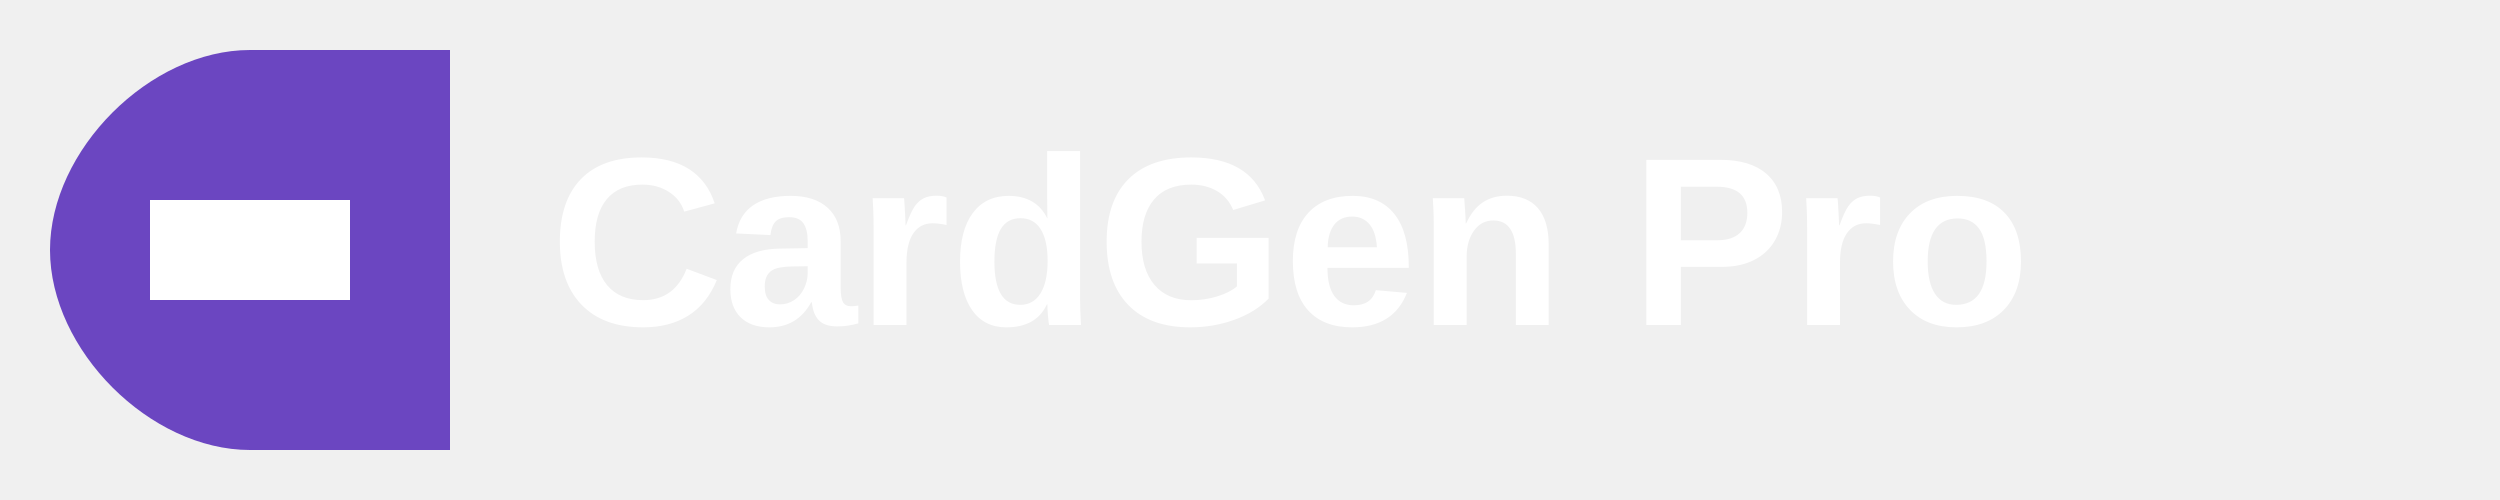
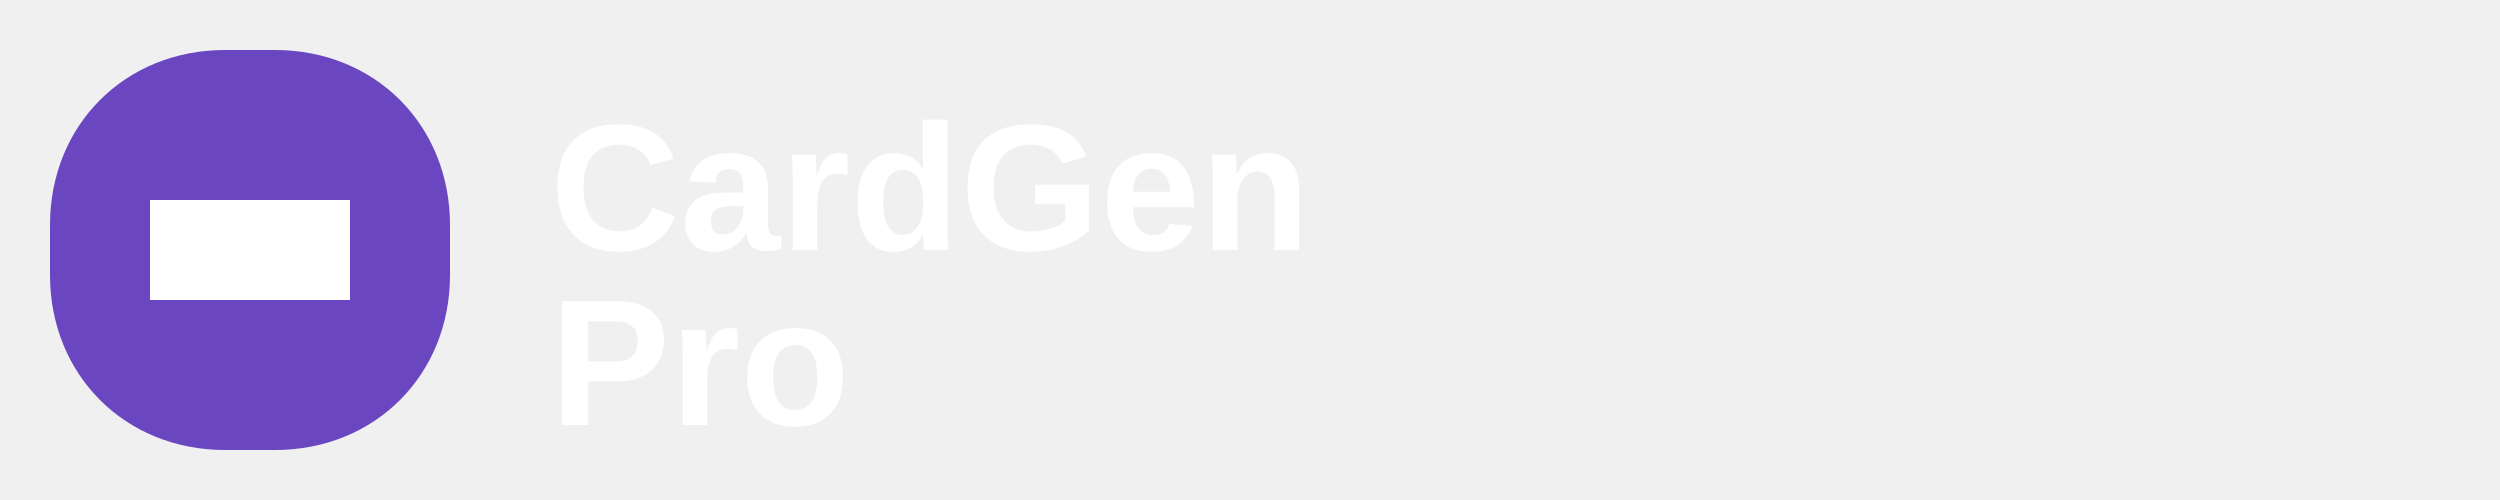
<svg xmlns="http://www.w3.org/2000/svg" width="500" height="100" viewBox="0 0 500 100" fill="none">
  <g>
-     <path d="M50 10 L90 10 L90 90 L50 90 C30 90 10 70 10 50 C10 30 30 10 50 10" fill="#6B46C1" />
-     <path d="M30 40 L70 40 L70 60 L30 60 Z" fill="white" />
-     <circle cx="65" cy="50" r="2" fill="white" />
-     <circle cx="60" cy="50" r="2" fill="white" />
+     <path d="M45 10 C25 10 10 25 10 45 V55 C10 75 25 90 45 90 H55 C75 90 90 75 90 55 V45 C90 25 75 10 55 10 H45Z" fill="#6B46C1" />
+     <path d="M30 40 H70 V60 H30 V40Z" fill="white" />
+     <circle cx="62" cy="50" r="2" fill="white" />
+     <circle cx="67" cy="50" r="2" fill="white" />
  </g>
-   <text x="110" y="65" font-family="Arial" font-weight="bold" font-size="48" fill="white">CardGen Pro</text>
+   <text x="110" y="50" font-family="Arial" font-weight="bold" font-size="36" fill="white">CardGen</text>
+   <text x="110" y="85" font-family="Arial" font-weight="bold" font-size="36" fill="white">Pro</text>
</svg>
